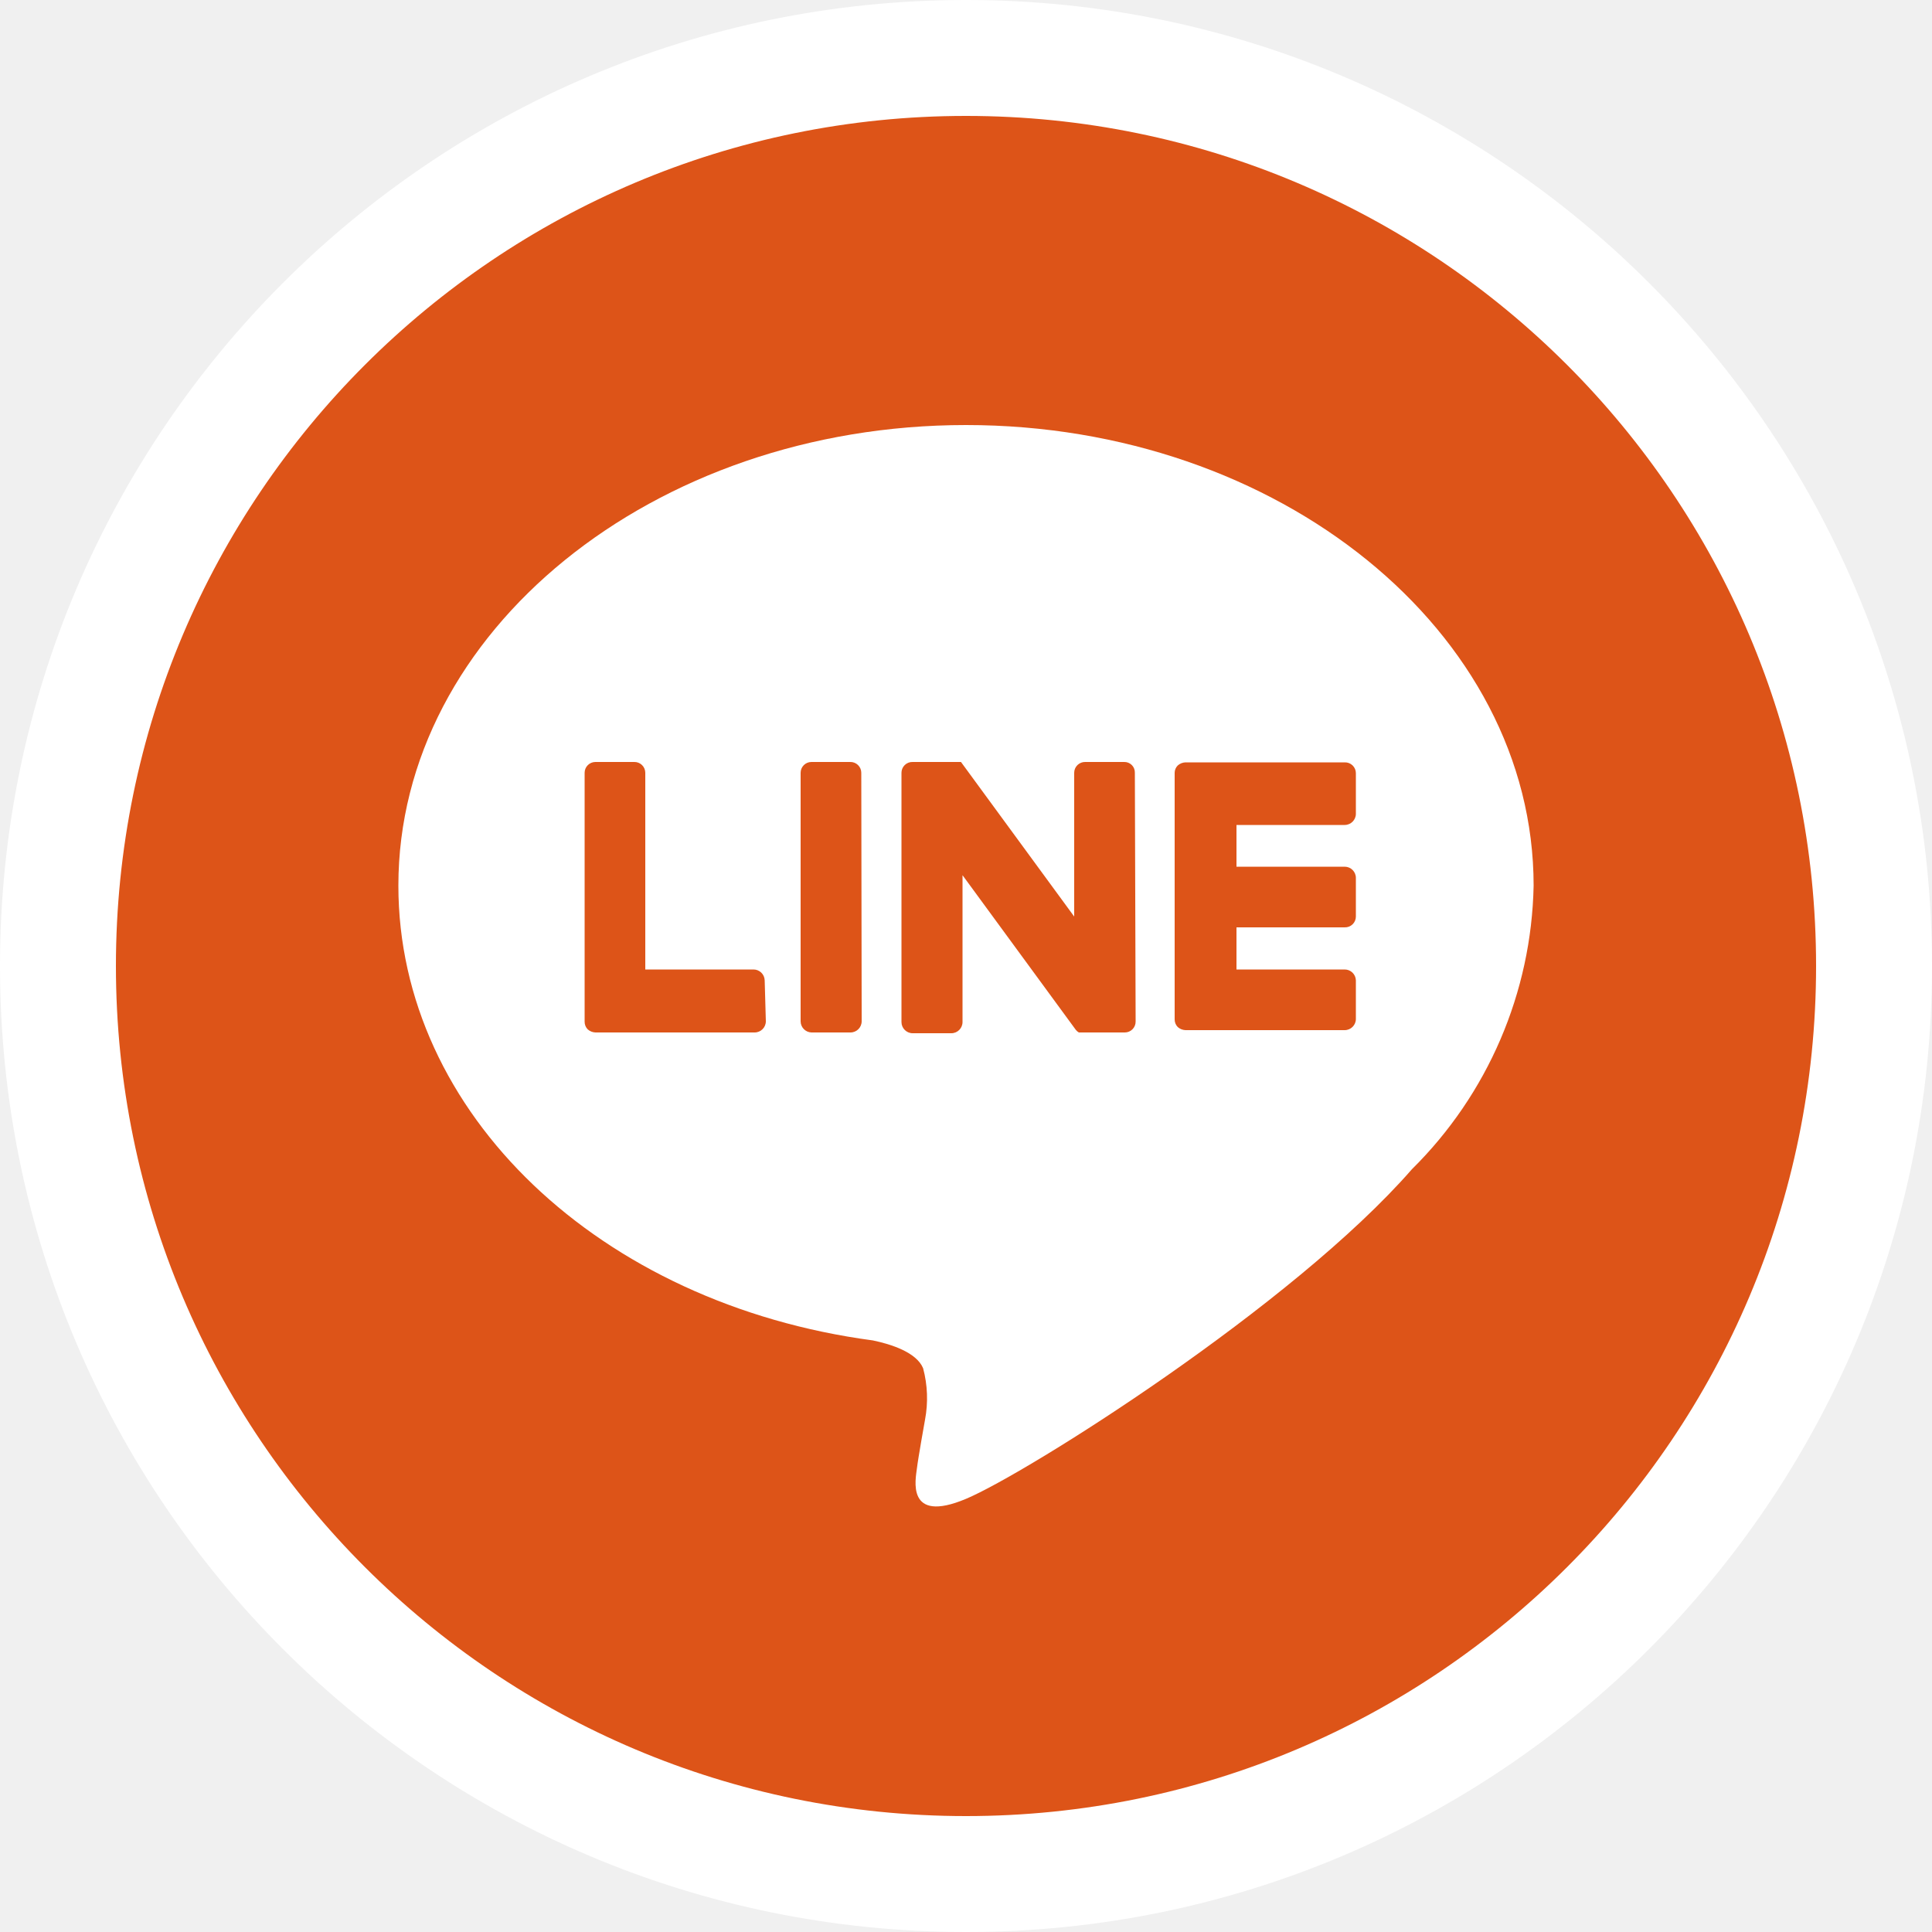
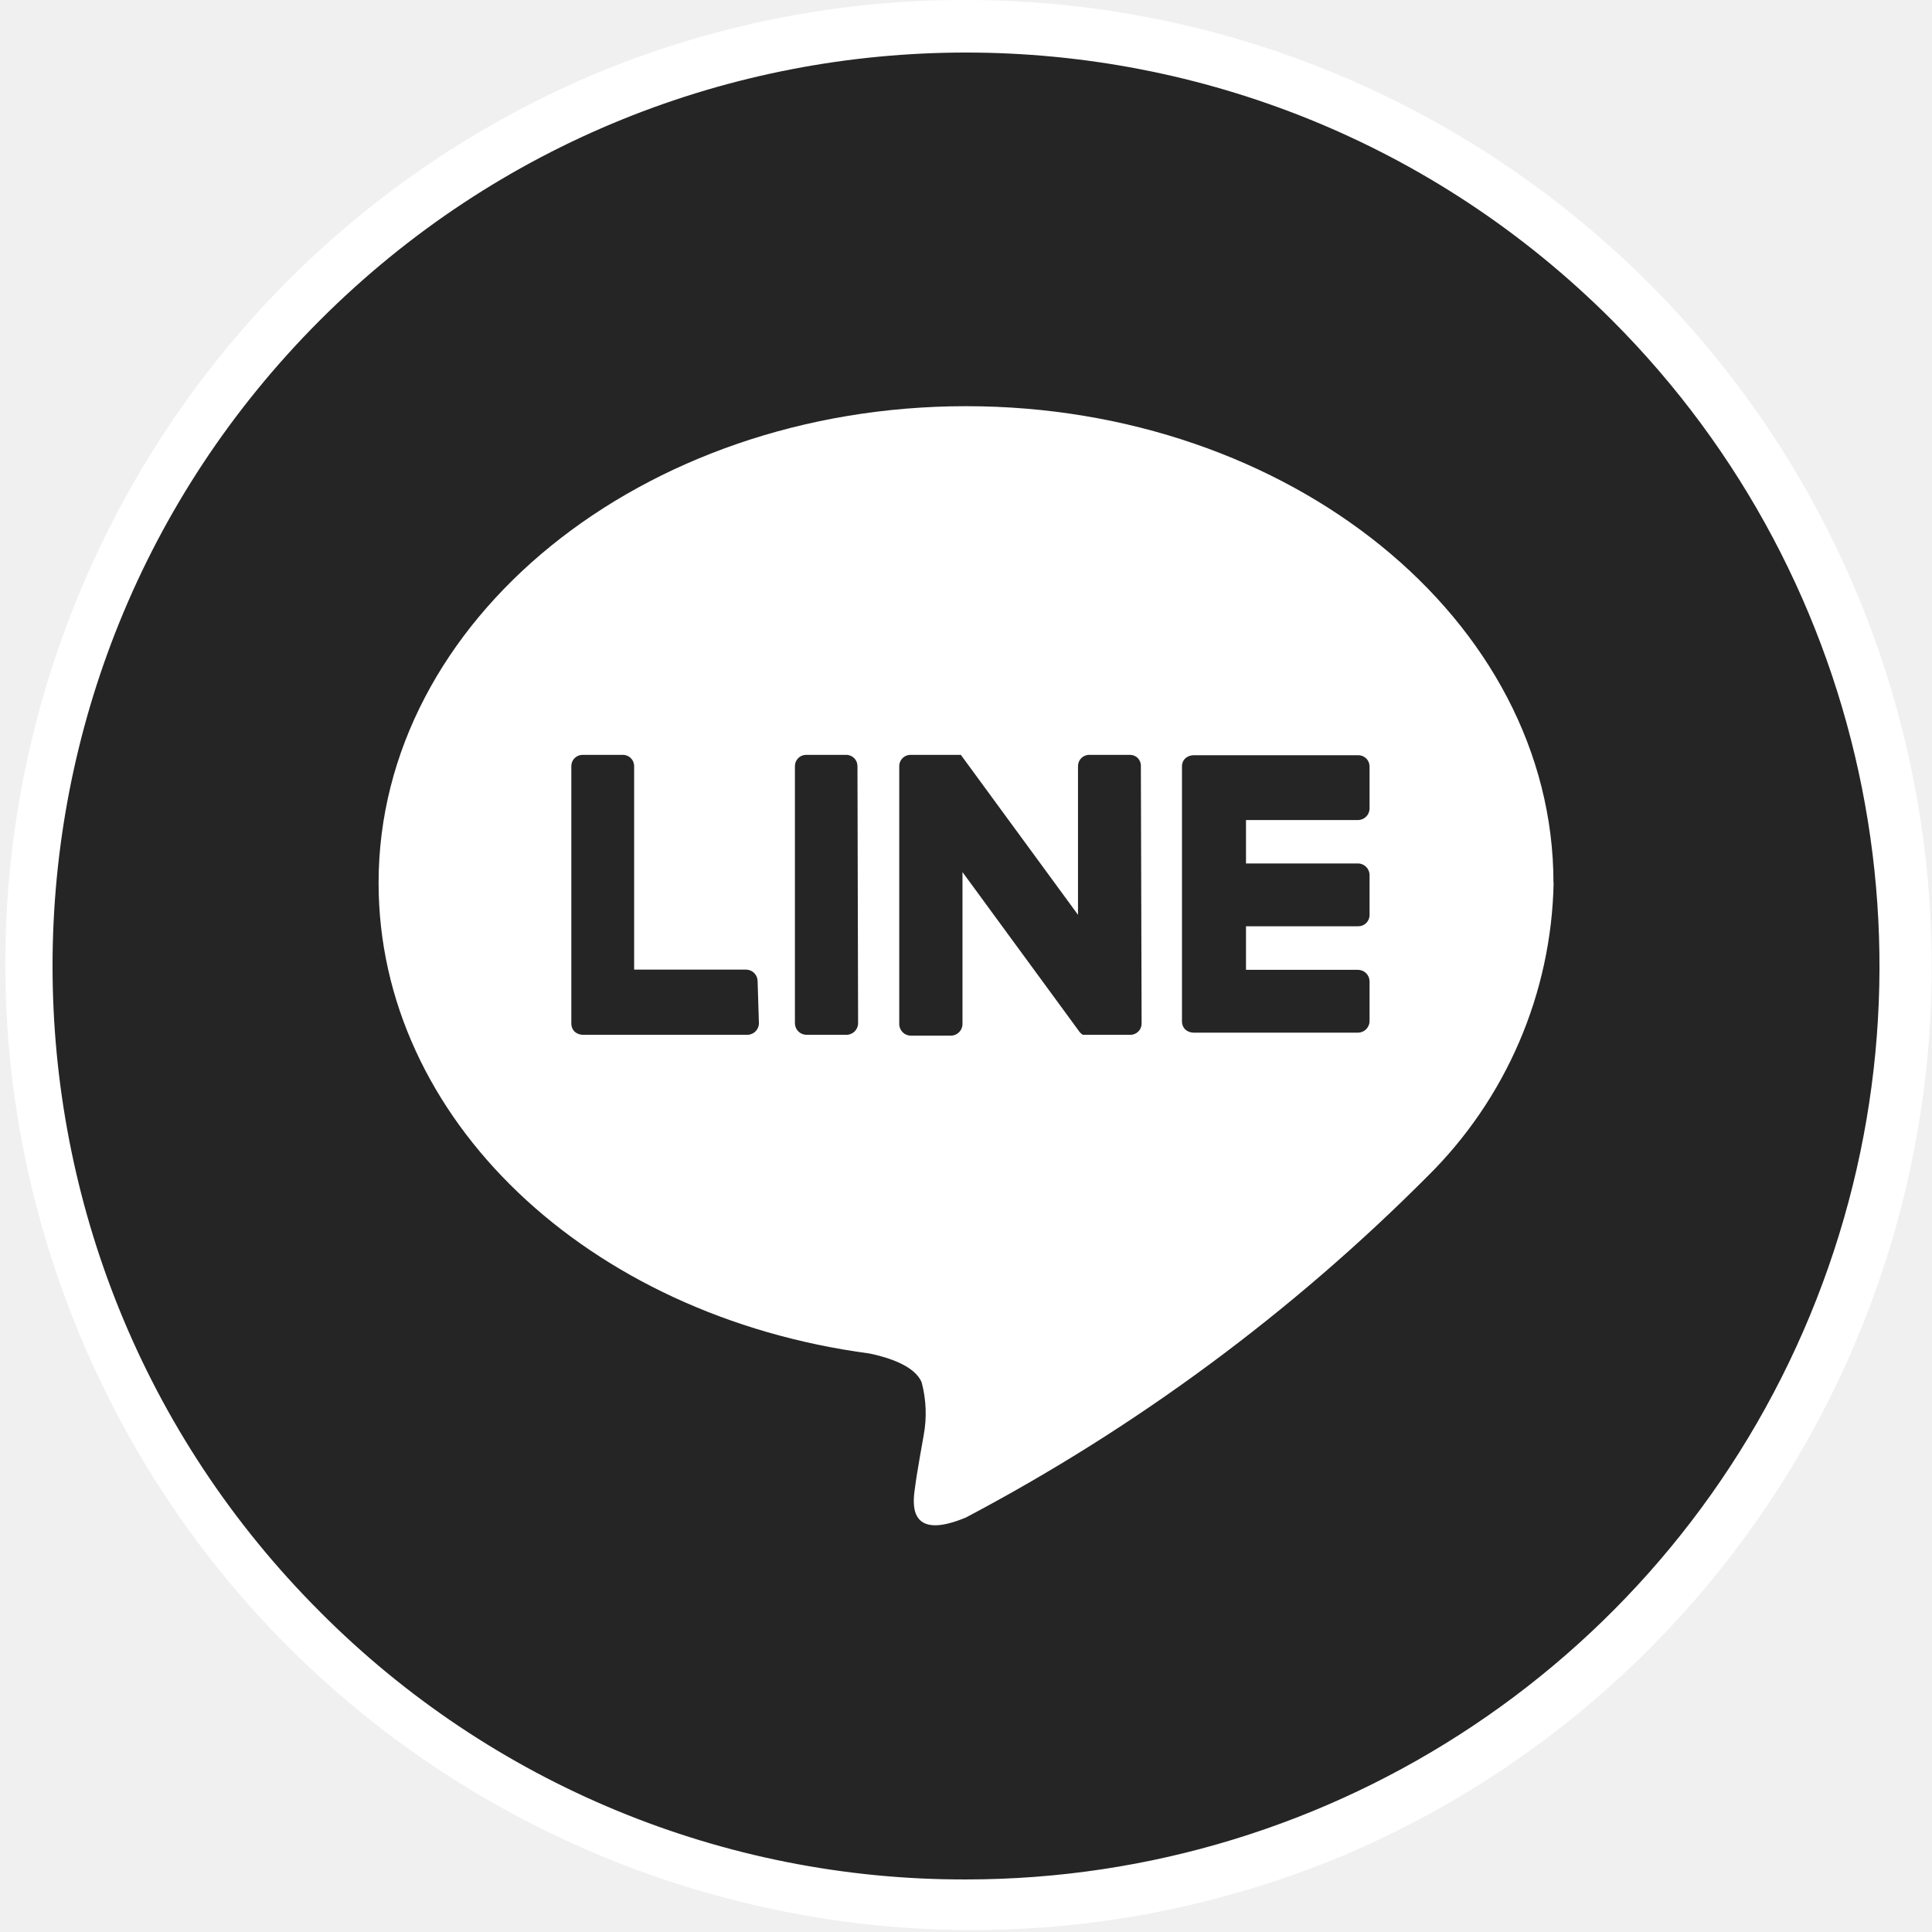
- <svg xmlns="http://www.w3.org/2000/svg" viewBox="0 0 50 50">
-   <defs>
-     <style>.cls-1{fill:#dd5418;}.cls-2{fill:#fff;}</style>
-   </defs>
-   <g id="レイヤー_2" data-name="レイヤー 2">
-     <g id="design">
-       <circle class="cls-1" cx="25" cy="25" r="23.5" />
-       <path class="cls-2" d="M25,3A22,22,0,1,1,3,25,22,22,0,0,1,25,3m0-3A25,25,0,1,0,50,25,25,25,0,0,0,25,0Z" />
-       <path class="cls-2" d="M39.69,22.92C39.69,16.35,33.1,11,25,11S10.31,16.35,10.31,22.92c0,5.9,5.22,10.83,12.28,11.77.48.1,1.13.31,1.3.72a3,3,0,0,1,.05,1.33s-.18,1-.21,1.26-.3,1.45,1.27.79,8.46-5,11.54-8.53h0A10.61,10.61,0,0,0,39.69,22.92ZM19.82,26.43a.29.29,0,0,1-.29.29H15.41a.32.32,0,0,1-.2-.08h0a.28.28,0,0,1-.08-.2V20a.28.28,0,0,1,.28-.28h1a.28.28,0,0,1,.29.28v5.09h2.8a.29.29,0,0,1,.29.28Zm2.48,0a.29.29,0,0,1-.29.29H21a.29.29,0,0,1-.28-.29V20a.28.28,0,0,1,.28-.28h1a.28.28,0,0,1,.29.28Zm7.09,0a.28.28,0,0,1-.28.29H27.92a.27.27,0,0,1-.08-.07l-2.93-4v3.8a.29.29,0,0,1-.29.29h-1a.29.29,0,0,1-.29-.29V20a.28.28,0,0,1,.29-.28h1.25s0,0,0,0l2.93,4V20a.28.28,0,0,1,.29-.28h1a.27.27,0,0,1,.28.28Zm5.7-5.37a.29.29,0,0,1-.29.29H32v1.08h2.8a.29.29,0,0,1,.29.29v1a.28.28,0,0,1-.29.28H32v1.09h2.8a.29.29,0,0,1,.29.28v1a.29.29,0,0,1-.29.29H30.68a.32.32,0,0,1-.2-.08h0a.28.28,0,0,1-.08-.2V20a.27.27,0,0,1,.08-.19h0a.32.32,0,0,1,.2-.08H34.8a.28.28,0,0,1,.29.28Z" />
+ <svg xmlns="http://www.w3.org/2000/svg" width="36.758" height="36.758" viewBox="0 0 36.758 36.758">
+   <g transform="translate(0.5 0.5)">
+     <g transform="translate(0 0)">
+       <ellipse cx="17.879" cy="17.879" rx="17.879" ry="17.879" fill="#252525" />
+       <path d="M17.879-.5a18.384,18.384,0,0,1,7.154,35.314A18.384,18.384,0,0,1,10.725.945,18.265,18.265,0,0,1,17.879-.5Zm0,35.758A17.379,17.379,0,0,0,30.168,5.59,17.379,17.379,0,1,0,5.59,30.168,17.265,17.265,0,0,0,17.879,35.258Z" fill="#fff" />
+       <path d="M32.663,20.069c0-5-5.014-9.069-11.176-9.069S10.31,15.07,10.31,20.069c0,4.489,3.971,8.24,9.343,8.955.365.076.86.236.989.548a2.282,2.282,0,0,1,.038,1.012s-.137.761-.16.959-.228,1.1.966.6a36.378,36.378,0,0,0,8.78-6.49h0a8.072,8.072,0,0,0,2.4-5.584Zm-15.117,2.67a.221.221,0,0,1-.221.221H14.19a.243.243,0,0,1-.152-.061h0a.213.213,0,0,1-.061-.152v-4.9a.213.213,0,0,1,.213-.213h.761a.213.213,0,0,1,.221.213V21.72H17.3a.221.221,0,0,1,.221.213Zm1.887,0a.221.221,0,0,1-.221.221h-.768a.221.221,0,0,1-.213-.221V17.847a.213.213,0,0,1,.213-.213H19.2a.213.213,0,0,1,.221.213Zm5.394,0a.213.213,0,0,1-.213.221h-.905a.205.205,0,0,1-.061-.053l-2.229-3.043v2.891a.221.221,0,0,1-.221.221h-.761a.221.221,0,0,1-.221-.221V17.847a.213.213,0,0,1,.221-.213h.951l2.229,3.043v-2.83a.213.213,0,0,1,.221-.213H24.6a.205.205,0,0,1,.213.213Zm4.337-4.086a.221.221,0,0,1-.221.221h-2.13V19.7h2.13a.221.221,0,0,1,.221.221v.761a.213.213,0,0,1-.221.213h-2.13v.829h2.13a.221.221,0,0,1,.221.213v.761a.221.221,0,0,1-.221.221H25.808a.243.243,0,0,1-.152-.061h0a.213.213,0,0,1-.061-.152V17.847a.205.205,0,0,1,.061-.145h0a.243.243,0,0,1,.152-.061h3.135a.213.213,0,0,1,.221.213Z" transform="translate(-3.607 -3.772)" fill="#fff" />
    </g>
  </g>
</svg>
